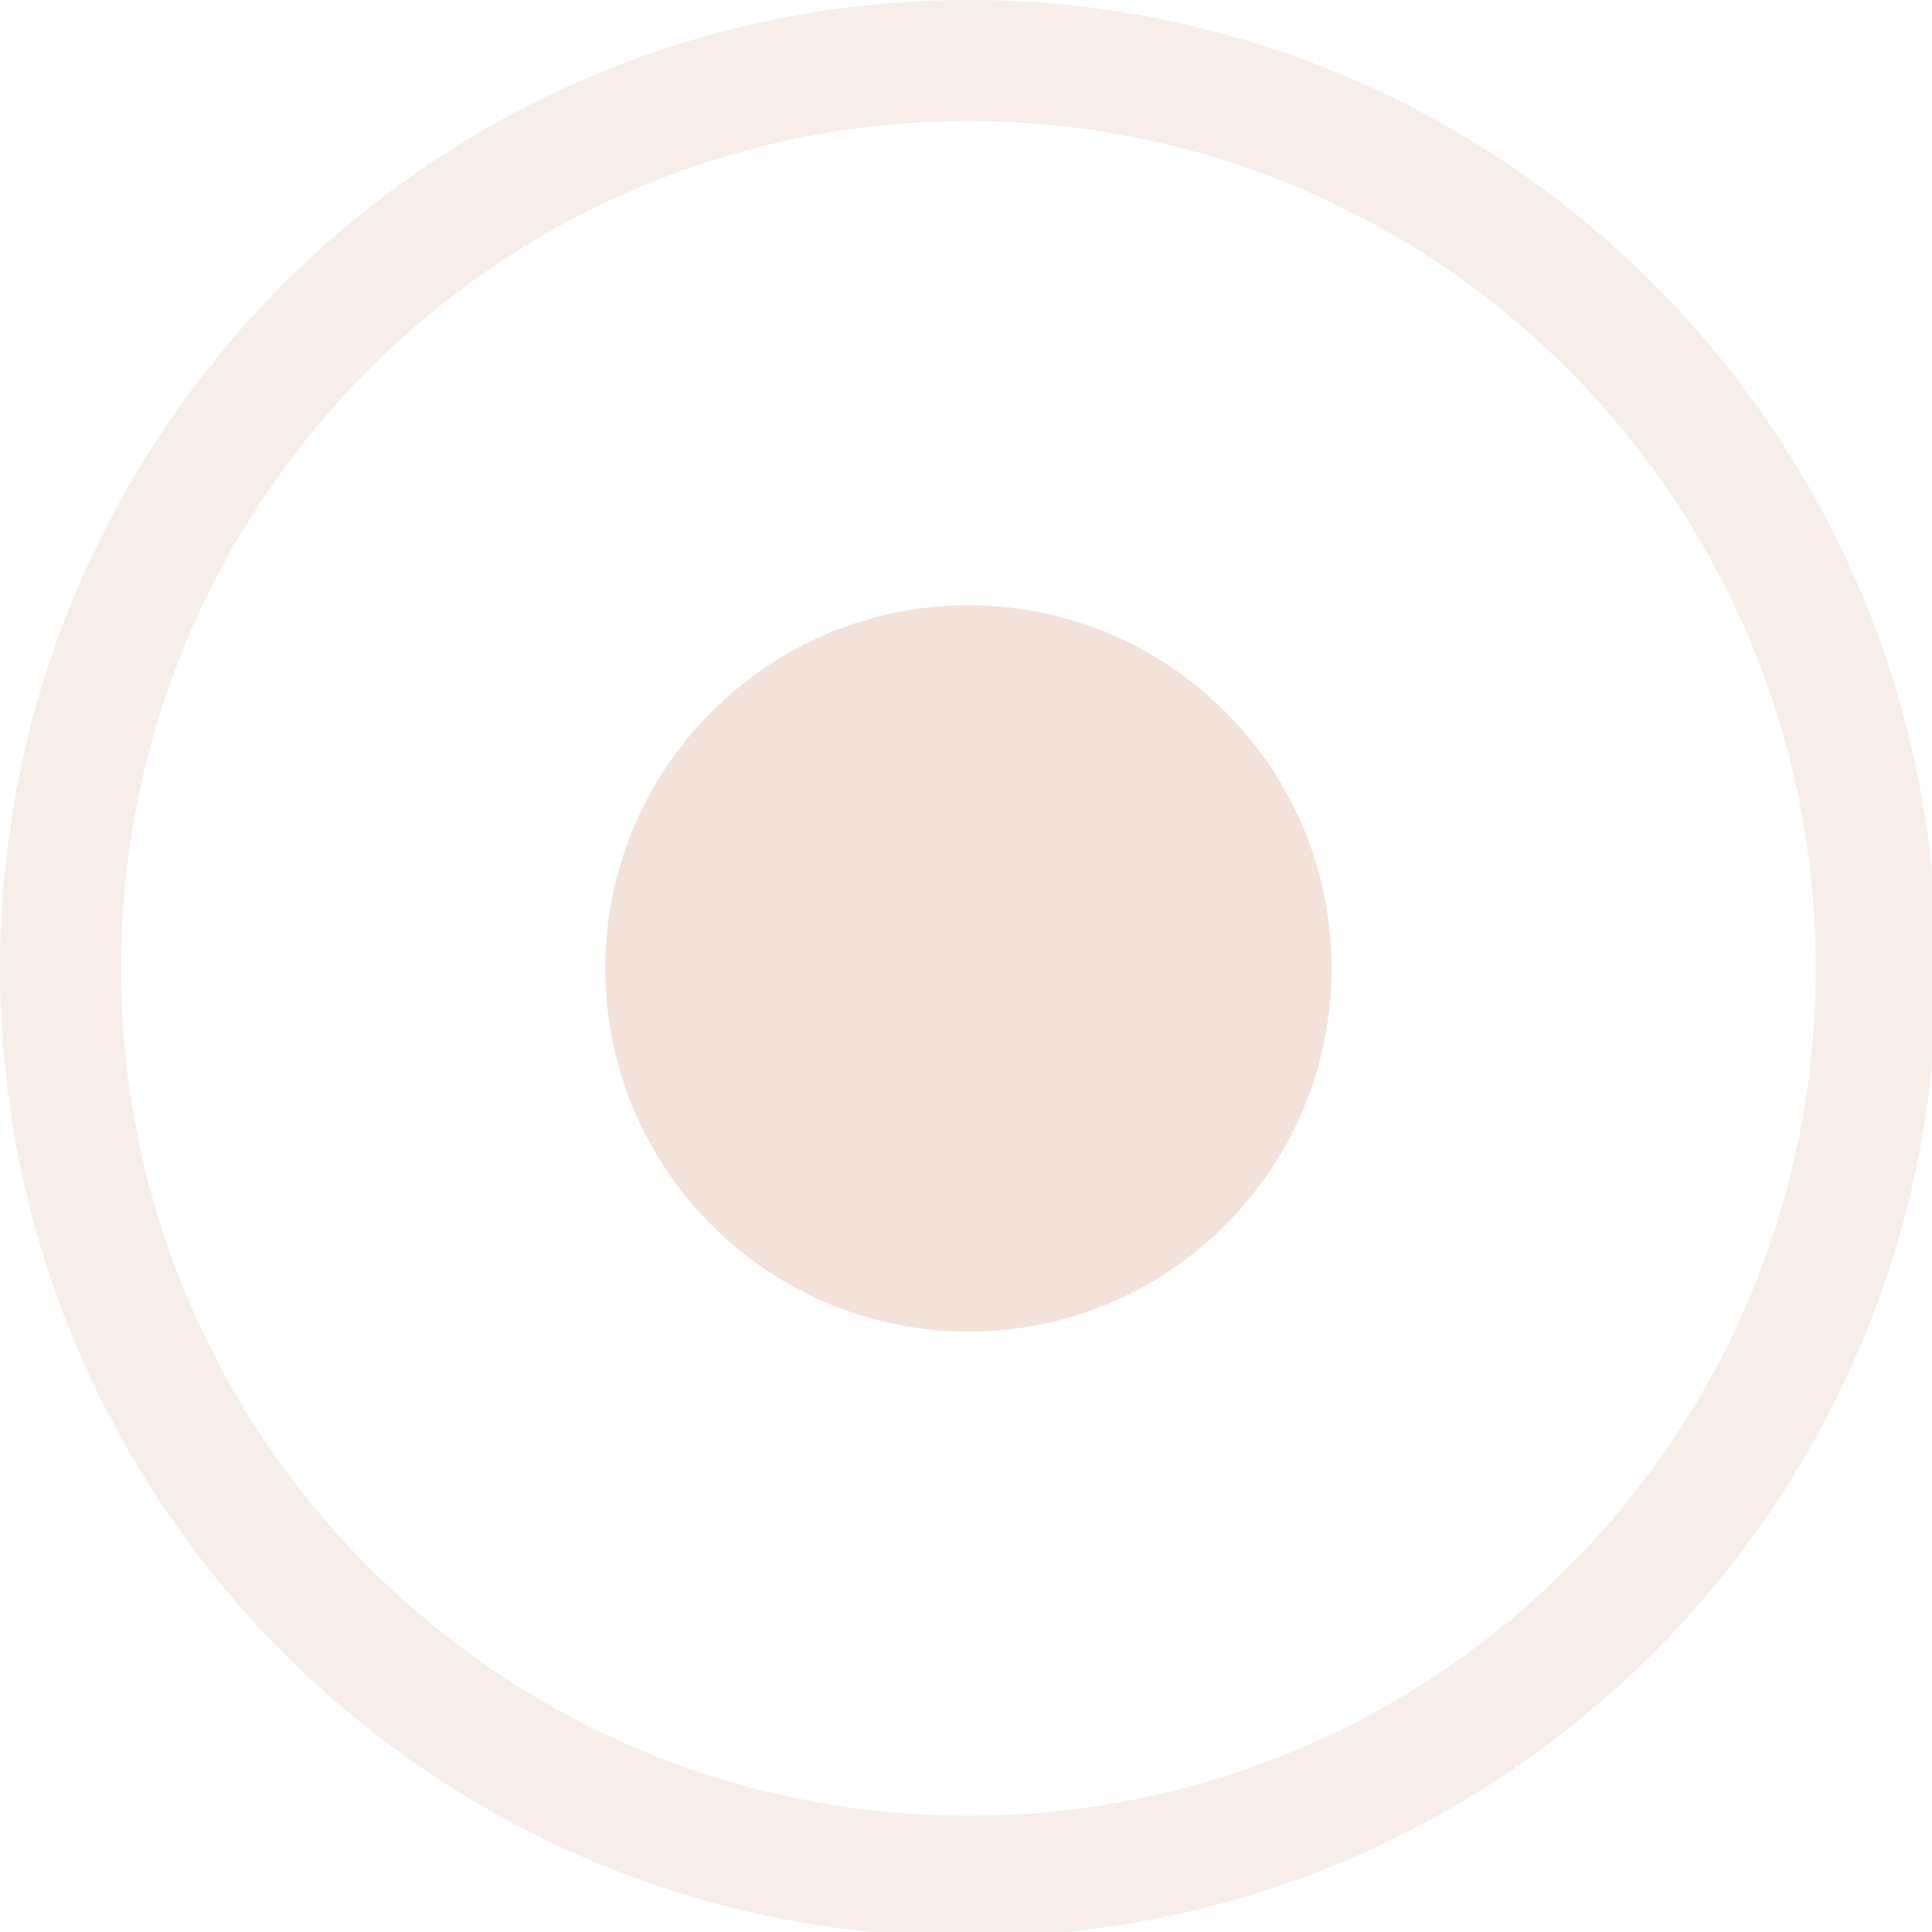
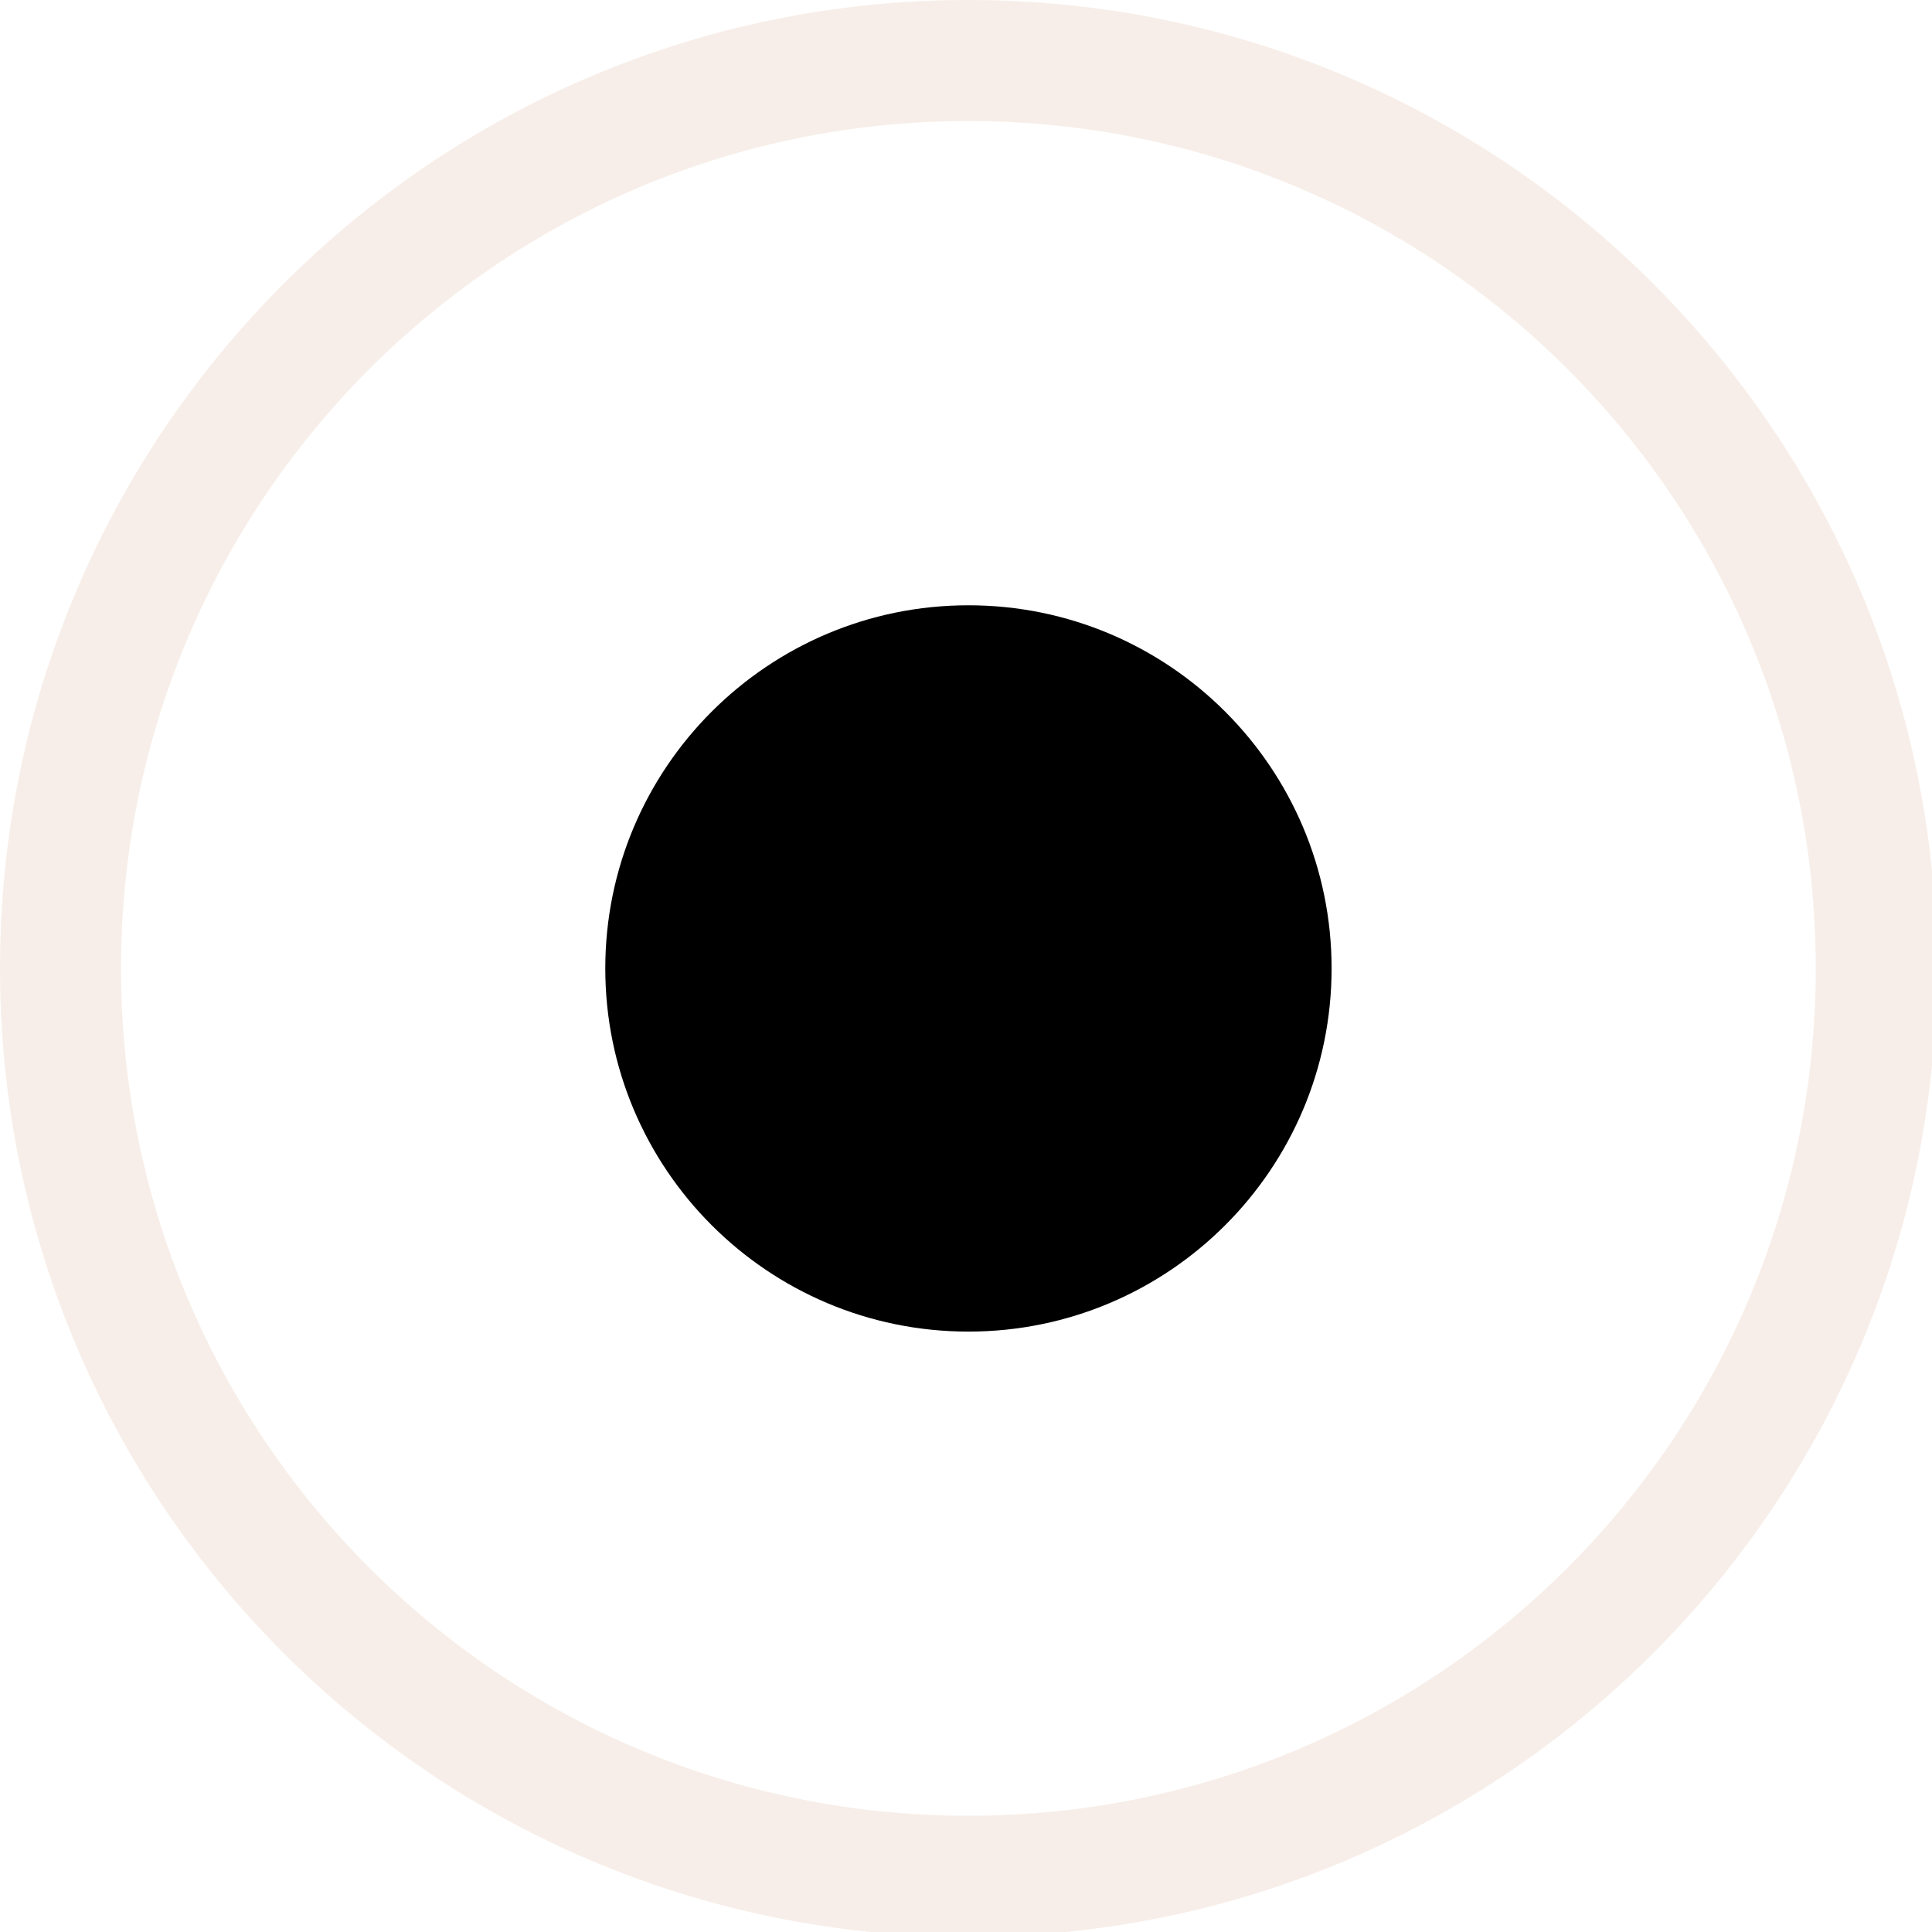
<svg xmlns="http://www.w3.org/2000/svg" width="133pt" height="133pt" viewBox="0 0 133 133" version="1.1">
  <g id="surface1">
    <path style=" stroke:none;fill-rule:nonzero;fill:#f2e2da;fill-opacity:0.5;" d="M 66.668 0 C 29.852 0 0 29.852 0 66.668 C 0 103.484 29.852 133.332 66.668 133.332 C 103.484 133.332 133.332 103.484 133.332 66.668 C 133.332 29.852 103.484 0 66.668 0 Z M 66.668 8.332 C 98.895 8.332 125 34.441 125 66.668 C 125 98.895 98.895 125 66.668 125 C 34.441 125 8.332 98.895 8.332 66.668 C 8.332 34.441 34.441 8.332 66.668 8.332 Z M 66.668 8.332 " />
    <path style=" stroke:none;fill-rule:nonzero;fill:#f2e2da;fill-opacity:0.15;" d="M 66.668 0 C 29.852 0 0 29.852 0 66.668 C 0 103.484 29.852 133.332 66.668 133.332 C 103.484 133.332 133.332 103.484 133.332 66.668 C 133.332 29.852 103.484 0 66.668 0 Z M 66.668 8.332 C 98.895 8.332 125 34.441 125 66.668 C 125 98.895 98.895 125 66.668 125 C 34.441 125 8.332 98.895 8.332 66.668 C 8.332 34.441 34.441 8.332 66.668 8.332 Z M 66.668 8.332 " />
-     <path style=" stroke:none;fill-rule:nonzero;fill:#f2e2da;fill-opacity:1;" d="M 91.668 66.668 C 91.668 80.469 80.469 91.668 66.668 91.668 C 52.863 91.668 41.668 80.469 41.668 66.668 C 41.668 52.863 52.863 41.668 66.668 41.668 C 80.469 41.668 91.668 52.863 91.668 66.668 Z M 91.668 66.668 " />
+     <path style=" stroke:none;fill-rule:nonzero;fill:#000000;fill-opacity:1;" d="M 91.668 66.668 C 91.668 80.469 80.469 91.668 66.668 91.668 C 52.863 91.668 41.668 80.469 41.668 66.668 C 41.668 52.863 52.863 41.668 66.668 41.668 C 80.469 41.668 91.668 52.863 91.668 66.668 Z M 91.668 66.668 " />
  </g>
</svg>
